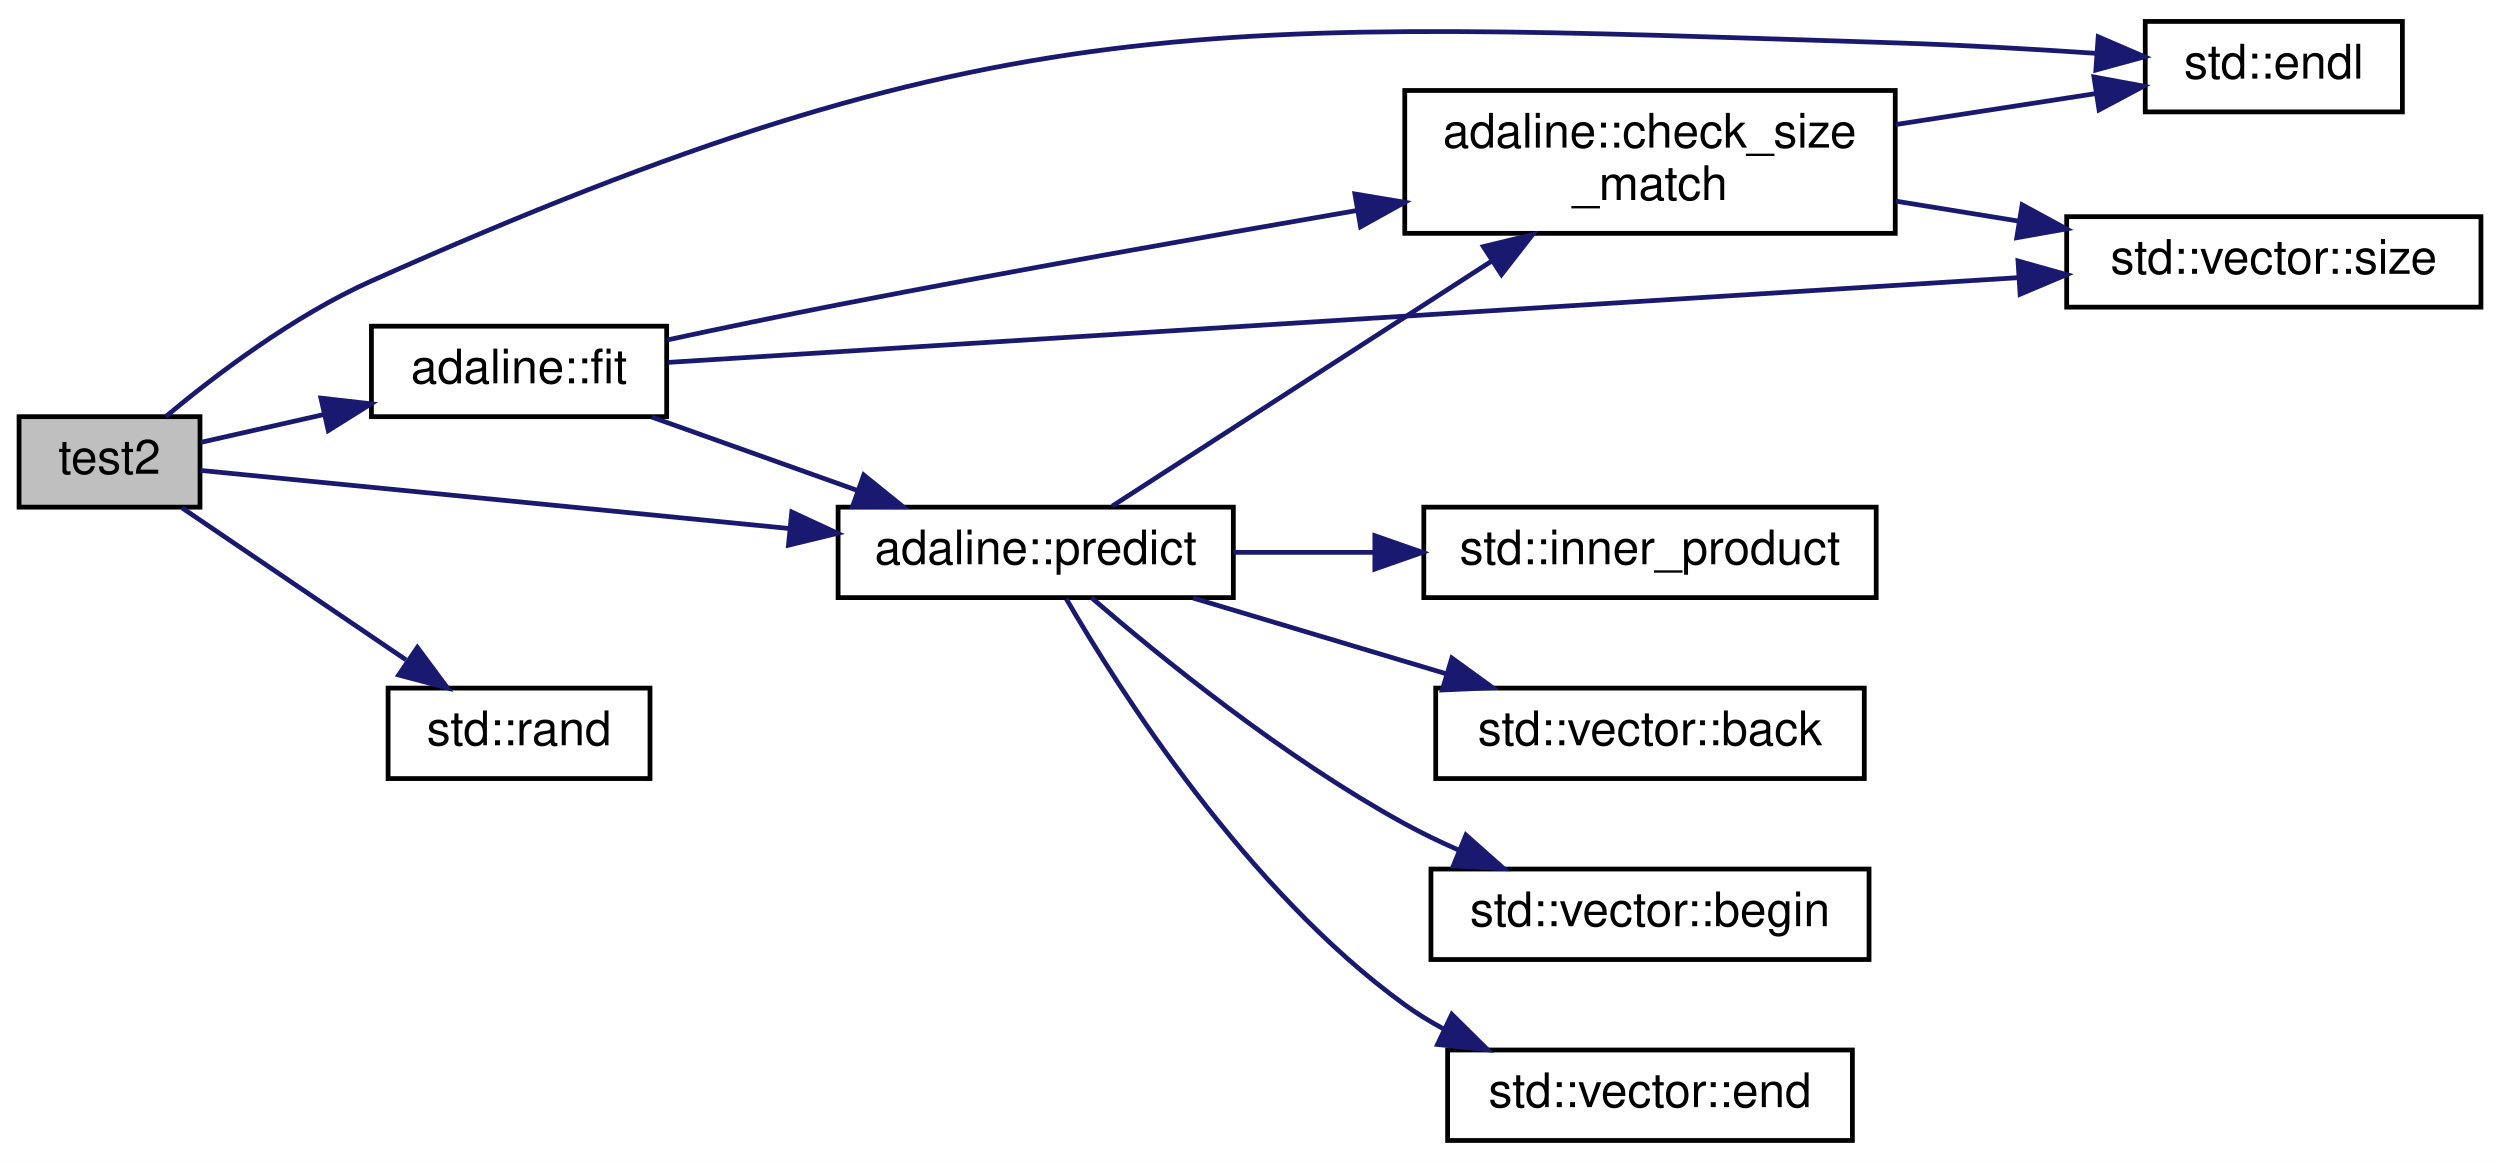
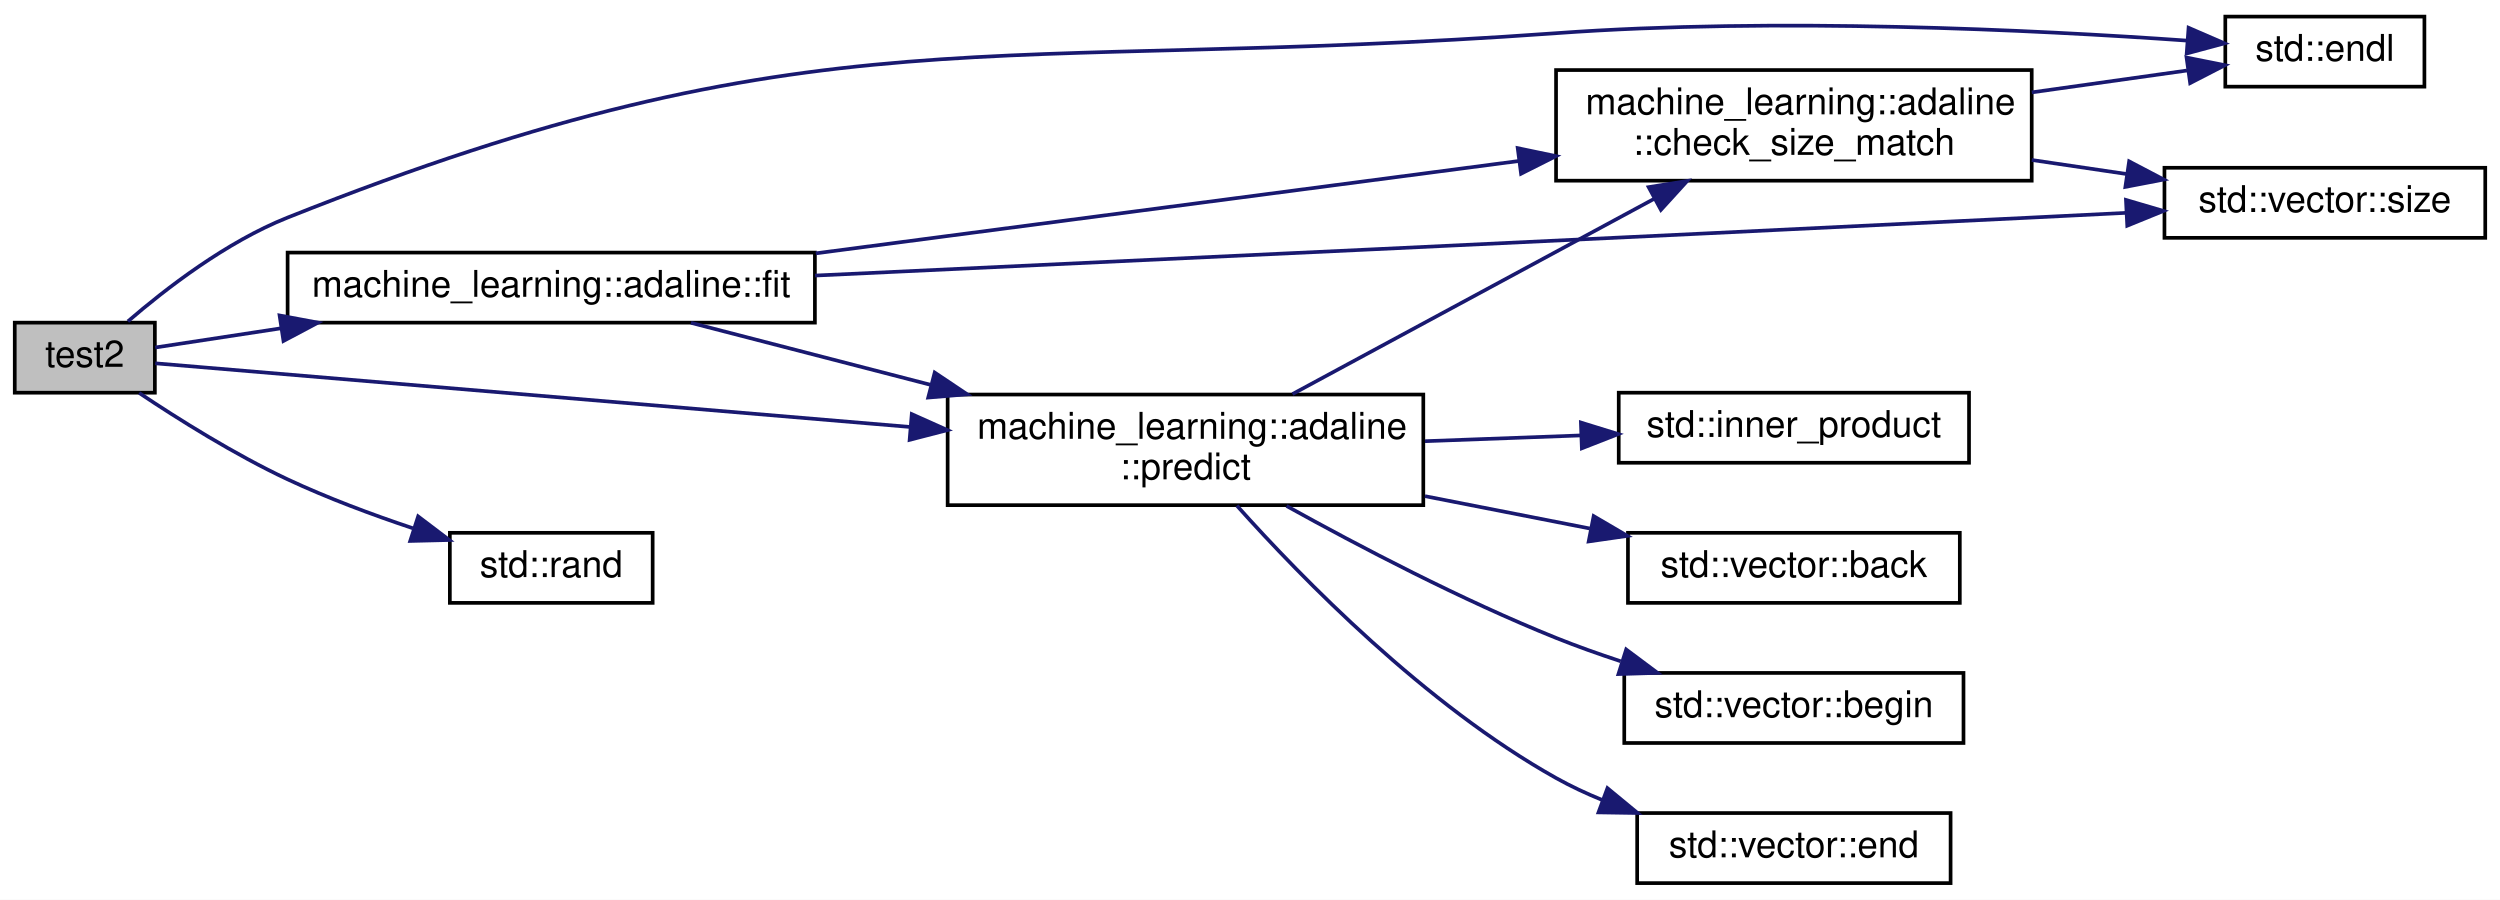
- <svg xmlns="http://www.w3.org/2000/svg" xmlns:xlink="http://www.w3.org/1999/xlink" width="525pt" height="244pt" viewBox="0.00 0.00 525.00 244.00">
+ <svg xmlns="http://www.w3.org/2000/svg" xmlns:xlink="http://www.w3.org/1999/xlink" width="678pt" height="244pt" viewBox="0.00 0.00 678.00 244.00">
  <g id="graph0" class="graph" transform="scale(1 1) rotate(0) translate(4 240)">
-     <polygon fill="white" stroke="transparent" points="-4,4 -4,-240 521,-240 521,4 -4,4" />
+     <polygon fill="white" stroke="transparent" points="-4,4 -4,-240 674,-240 674,4 -4,4" />
    <g id="node1" class="node">
      <g id="a_node1">
        <a xlink:title=" ">
          <polygon fill="#bfbfbf" stroke="black" points="0,-133.5 0,-152.5 38,-152.5 38,-133.5 0,-133.5" />
          <text text-anchor="middle" x="19" y="-140.5" font-family="Helvetica,sans-Serif" font-size="10.00">test2</text>
        </a>
      </g>
    </g>
    <g id="node2" class="node">
      <g id="a_node2">
        <a target="_parent" xlink:href="http://en.cppreference.com/w/cpp/io/manip/endl.html#" xlink:title=" ">
-           <polygon fill="white" stroke="black" points="446.5,-216.5 446.5,-235.5 500.5,-235.5 500.5,-216.5 446.5,-216.5" />
-           <text text-anchor="middle" x="473.5" y="-223.5" font-family="Helvetica,sans-Serif" font-size="10.00">std::endl</text>
+           <polygon fill="white" stroke="black" points="599.5,-216.5 599.5,-235.5 653.5,-235.5 653.5,-216.5 599.5,-216.5" />
+           <text text-anchor="middle" x="626.5" y="-223.5" font-family="Helvetica,sans-Serif" font-size="10.00">std::endl</text>
        </a>
      </g>
    </g>
    <g id="edge1" class="edge">
-       <path fill="none" stroke="midnightblue" d="M30.81,-152.53C41.19,-161.19 57.67,-173.71 74,-181 205.45,-239.67 250.12,-235.58 394,-231 407.79,-230.56 422.91,-229.69 436.18,-228.8" />
-       <polygon fill="midnightblue" stroke="midnightblue" points="436.62,-232.27 446.35,-228.08 436.13,-225.29 436.62,-232.27" />
+       <path fill="none" stroke="midnightblue" d="M30.68,-152.84C40.97,-161.72 57.38,-174.39 74,-181 217.54,-238.13 263.91,-219.86 418,-231 477.84,-235.33 547.62,-231.91 589.09,-228.99" />
+       <polygon fill="midnightblue" stroke="midnightblue" points="589.54,-232.47 599.26,-228.25 589.03,-225.49 589.54,-232.47" />
    </g>
    <g id="node3" class="node">
      <g id="a_node3">
-         <a xlink:href="../../d8/df2/classadaline.html#a333825d2cc10eb37b1a59c05bad3f48d" target="_top" xlink:title=" ">
-           <polygon fill="white" stroke="black" points="74,-152.5 74,-171.5 136,-171.5 136,-152.5 74,-152.5" />
-           <text text-anchor="middle" x="105" y="-159.5" font-family="Helvetica,sans-Serif" font-size="10.00">adaline::fit</text>
+         <a xlink:href="../../d6/d30/classmachine__learning_1_1adaline.html#a74e3c6c037b67895014414c5d75465e5" target="_top" xlink:title=" ">
+           <polygon fill="white" stroke="black" points="74,-152.5 74,-171.5 217,-171.5 217,-152.5 74,-152.5" />
+           <text text-anchor="middle" x="145.5" y="-159.5" font-family="Helvetica,sans-Serif" font-size="10.00">machine_learning::adaline::fit</text>
        </a>
      </g>
    </g>
    <g id="edge2" class="edge">
-       <path fill="none" stroke="midnightblue" d="M38.23,-147.12C45.8,-148.84 54.91,-150.9 63.9,-152.93" />
-       <polygon fill="midnightblue" stroke="midnightblue" points="63.39,-156.4 73.92,-155.2 64.94,-149.58 63.39,-156.4" />
+       <path fill="none" stroke="midnightblue" d="M38.1,-145.76C47.42,-147.18 59.44,-149.02 72.05,-150.94" />
+       <polygon fill="midnightblue" stroke="midnightblue" points="71.82,-154.45 82.24,-152.5 72.88,-147.53 71.82,-154.45" />
    </g>
    <g id="node6" class="node">
      <g id="a_node6">
-         <a xlink:href="../../d8/df2/classadaline.html#a393c644e145bce30adb734e63c8f84c2" target="_top" xlink:title=" ">
-           <polygon fill="white" stroke="black" points="172,-114.5 172,-133.5 255,-133.5 255,-114.5 172,-114.5" />
-           <text text-anchor="middle" x="213.5" y="-121.5" font-family="Helvetica,sans-Serif" font-size="10.00">adaline::predict</text>
+         <a xlink:href="../../d6/d30/classmachine__learning_1_1adaline.html#ab11242d9ad5b03a75911e29b04f78fd3" target="_top" xlink:title=" ">
+           <polygon fill="white" stroke="black" points="253,-103 253,-133 382,-133 382,-103 253,-103" />
+           <text text-anchor="start" x="261" y="-121" font-family="Helvetica,sans-Serif" font-size="10.00">machine_learning::adaline</text>
+           <text text-anchor="middle" x="317.5" y="-110" font-family="Helvetica,sans-Serif" font-size="10.00">::predict</text>
        </a>
      </g>
    </g>
    <g id="edge13" class="edge">
-       <path fill="none" stroke="midnightblue" d="M38.11,-141.21C66.15,-138.44 121.09,-133.02 161.85,-129" />
-       <polygon fill="midnightblue" stroke="midnightblue" points="162.27,-132.47 171.88,-128.01 161.58,-125.51 162.27,-132.47" />
+       <path fill="none" stroke="midnightblue" d="M38.1,-141.47C77.81,-138.13 174.44,-129.98 242.67,-124.22" />
+       <polygon fill="midnightblue" stroke="midnightblue" points="243.27,-127.69 252.94,-123.36 242.69,-120.71 243.27,-127.69" />
    </g>
    <g id="node11" class="node">
      <g id="a_node11">
        <a target="_parent" xlink:href="http://en.cppreference.com/w/cpp/numeric/random/rand.html#" xlink:title=" ">
-           <polygon fill="white" stroke="black" points="77.5,-76.5 77.5,-95.5 132.5,-95.5 132.5,-76.5 77.5,-76.5" />
-           <text text-anchor="middle" x="105" y="-83.5" font-family="Helvetica,sans-Serif" font-size="10.00">std::rand</text>
+           <polygon fill="white" stroke="black" points="118,-76.5 118,-95.5 173,-95.5 173,-76.5 118,-76.5" />
+           <text text-anchor="middle" x="145.5" y="-83.5" font-family="Helvetica,sans-Serif" font-size="10.00">std::rand</text>
        </a>
      </g>
    </g>
    <g id="edge14" class="edge">
-       <path fill="none" stroke="midnightblue" d="M34.25,-133.33C47.12,-124.6 66.28,-111.6 81.26,-101.43" />
-       <polygon fill="midnightblue" stroke="midnightblue" points="83.65,-104.04 89.96,-95.53 79.72,-98.25 83.65,-104.04" />
+       <path fill="none" stroke="midnightblue" d="M33.74,-133.43C44.38,-126.32 59.67,-116.72 74,-110 84.76,-104.96 96.87,-100.44 107.99,-96.73" />
+       <polygon fill="midnightblue" stroke="midnightblue" points="109.4,-99.95 117.84,-93.55 107.25,-93.29 109.4,-99.95" />
    </g>
    <g id="node4" class="node">
      <g id="a_node4">
-         <a xlink:href="../../d8/df2/classadaline.html#acffd34f96651856d625ee5ec7f73eba1" target="_top" xlink:title=" ">
-           <polygon fill="white" stroke="black" points="291,-191 291,-221 394,-221 394,-191 291,-191" />
-           <text text-anchor="start" x="299" y="-209" font-family="Helvetica,sans-Serif" font-size="10.00">adaline::check_size</text>
-           <text text-anchor="middle" x="342.5" y="-198" font-family="Helvetica,sans-Serif" font-size="10.00">_match</text>
+         <a xlink:href="../../d6/d30/classmachine__learning_1_1adaline.html#ac8a9c2aaaa63b0f27ea176857e1e7d56" target="_top" xlink:title=" ">
+           <polygon fill="white" stroke="black" points="418,-191 418,-221 547,-221 547,-191 418,-191" />
+           <text text-anchor="start" x="426" y="-209" font-family="Helvetica,sans-Serif" font-size="10.00">machine_learning::adaline</text>
+           <text text-anchor="middle" x="482.5" y="-198" font-family="Helvetica,sans-Serif" font-size="10.00">::check_size_match</text>
        </a>
      </g>
    </g>
    <g id="edge3" class="edge">
-       <path fill="none" stroke="midnightblue" d="M136.18,-168.63C147.41,-171.03 160.27,-173.72 172,-176 208,-183 248.43,-190.18 280.78,-195.77" />
-       <polygon fill="midnightblue" stroke="midnightblue" points="280.53,-199.27 290.98,-197.52 281.72,-192.38 280.53,-199.27" />
+       <path fill="none" stroke="midnightblue" d="M217.25,-171.3C229.18,-172.87 241.44,-174.48 253,-176 304.82,-182.81 363.24,-190.48 408.05,-196.36" />
+       <polygon fill="midnightblue" stroke="midnightblue" points="407.6,-199.83 417.97,-197.66 408.51,-192.89 407.6,-199.83" />
    </g>
    <g id="node5" class="node">
      <g id="a_node5">
        <a target="_parent" xlink:href="http://en.cppreference.com/w/cpp/container/vector/size.html#" xlink:title=" ">
-           <polygon fill="white" stroke="black" points="430,-175.5 430,-194.5 517,-194.5 517,-175.5 430,-175.5" />
-           <text text-anchor="middle" x="473.5" y="-182.5" font-family="Helvetica,sans-Serif" font-size="10.00">std::vector::size</text>
+           <polygon fill="white" stroke="black" points="583,-175.5 583,-194.5 670,-194.5 670,-175.5 583,-175.5" />
+           <text text-anchor="middle" x="626.5" y="-182.5" font-family="Helvetica,sans-Serif" font-size="10.00">std::vector::size</text>
        </a>
      </g>
    </g>
    <g id="edge12" class="edge">
-       <path fill="none" stroke="midnightblue" d="M136.3,-163.9C198.67,-167.82 342.06,-176.81 419.9,-181.7" />
-       <polygon fill="midnightblue" stroke="midnightblue" points="419.78,-185.2 429.98,-182.33 420.22,-178.21 419.78,-185.2" />
+       <path fill="none" stroke="midnightblue" d="M217.04,-165.27C297.05,-169 431.41,-175.31 547,-181 555.24,-181.41 563.96,-181.84 572.48,-182.27" />
+       <polygon fill="midnightblue" stroke="midnightblue" points="572.56,-185.78 582.72,-182.79 572.91,-178.79 572.56,-185.78" />
    </g>
    <g id="edge6" class="edge">
-       <path fill="none" stroke="midnightblue" d="M132.87,-152.41C145.99,-147.73 161.97,-142.03 176.15,-136.97" />
-       <polygon fill="midnightblue" stroke="midnightblue" points="177.39,-140.24 185.63,-133.59 175.04,-133.65 177.39,-140.24" />
+       <path fill="none" stroke="midnightblue" d="M183.39,-152.45C202.44,-147.52 226.31,-141.34 248.55,-135.59" />
+       <polygon fill="midnightblue" stroke="midnightblue" points="249.49,-138.96 258.29,-133.07 247.73,-132.18 249.49,-138.96" />
    </g>
    <g id="edge4" class="edge">
-       <path fill="none" stroke="midnightblue" d="M394.11,-213.85C408.15,-216.02 423.11,-218.34 436.15,-220.36" />
-       <polygon fill="midnightblue" stroke="midnightblue" points="435.73,-223.84 446.15,-221.91 436.8,-216.92 435.73,-223.84" />
+       <path fill="none" stroke="midnightblue" d="M547.02,-214.95C561.45,-216.98 576.29,-219.07 589.12,-220.88" />
+       <polygon fill="midnightblue" stroke="midnightblue" points="588.99,-224.39 599.39,-222.32 589.97,-217.46 588.99,-224.39" />
    </g>
    <g id="edge5" class="edge">
-       <path fill="none" stroke="midnightblue" d="M394.11,-197.76C402.64,-196.37 411.5,-194.93 420.07,-193.54" />
-       <polygon fill="midnightblue" stroke="midnightblue" points="420.65,-196.99 429.95,-191.93 419.52,-190.08 420.65,-196.99" />
+       <path fill="none" stroke="midnightblue" d="M547.02,-196.61C555.63,-195.33 564.39,-194.04 572.78,-192.8" />
+       <polygon fill="midnightblue" stroke="midnightblue" points="573.42,-196.24 582.81,-191.31 572.4,-189.31 573.42,-196.24" />
    </g>
    <g id="edge9" class="edge">
-       <path fill="none" stroke="midnightblue" d="M229.57,-133.73C249.08,-146.33 283.62,-168.63 309.18,-185.13" />
-       <polygon fill="midnightblue" stroke="midnightblue" points="307.51,-188.22 317.81,-190.71 311.31,-182.34 307.51,-188.22" />
+       <path fill="none" stroke="midnightblue" d="M346.52,-133.13C373.66,-147.78 414.96,-170.08 444.73,-186.15" />
+       <polygon fill="midnightblue" stroke="midnightblue" points="443.11,-189.25 453.57,-190.92 446.44,-183.09 443.11,-189.25" />
    </g>
    <g id="node7" class="node">
      <g id="a_node7">
        <a target="_parent" xlink:href="http://en.cppreference.com/w/cpp/container/vector/back.html#" xlink:title=" ">
-           <polygon fill="white" stroke="black" points="297.5,-76.5 297.5,-95.5 387.5,-95.5 387.5,-76.5 297.5,-76.5" />
-           <text text-anchor="middle" x="342.5" y="-83.5" font-family="Helvetica,sans-Serif" font-size="10.00">std::vector::back</text>
+           <polygon fill="white" stroke="black" points="437.5,-76.5 437.5,-95.5 527.5,-95.5 527.5,-76.5 437.5,-76.5" />
+           <text text-anchor="middle" x="482.5" y="-83.5" font-family="Helvetica,sans-Serif" font-size="10.00">std::vector::back</text>
        </a>
      </g>
    </g>
    <g id="edge7" class="edge">
-       <path fill="none" stroke="midnightblue" d="M246.55,-114.41C262.64,-109.6 282.34,-103.7 299.62,-98.53" />
-       <polygon fill="midnightblue" stroke="midnightblue" points="300.89,-101.81 309.46,-95.59 298.88,-95.1 300.89,-101.81" />
+       <path fill="none" stroke="midnightblue" d="M382.45,-105.44C397.24,-102.54 412.83,-99.48 427.16,-96.67" />
+       <polygon fill="midnightblue" stroke="midnightblue" points="428.2,-100.03 437.34,-94.67 426.85,-93.16 428.2,-100.03" />
    </g>
    <g id="node8" class="node">
      <g id="a_node8">
        <a target="_parent" xlink:href="http://en.cppreference.com/w/cpp/container/vector/begin.html#" xlink:title=" ">
-           <polygon fill="white" stroke="black" points="296.5,-38.5 296.5,-57.5 388.5,-57.5 388.5,-38.5 296.5,-38.5" />
-           <text text-anchor="middle" x="342.5" y="-45.5" font-family="Helvetica,sans-Serif" font-size="10.00">std::vector::begin</text>
+           <polygon fill="white" stroke="black" points="436.5,-38.5 436.5,-57.5 528.5,-57.5 528.5,-38.5 436.5,-38.5" />
+           <text text-anchor="middle" x="482.5" y="-45.5" font-family="Helvetica,sans-Serif" font-size="10.00">std::vector::begin</text>
        </a>
      </g>
    </g>
    <g id="edge8" class="edge">
-       <path fill="none" stroke="midnightblue" d="M225.23,-114.46C239.46,-102.19 265.71,-80.82 291,-67 294.55,-65.06 298.34,-63.23 302.19,-61.54" />
-       <polygon fill="midnightblue" stroke="midnightblue" points="303.85,-64.64 311.77,-57.6 301.19,-58.16 303.85,-64.64" />
+       <path fill="none" stroke="midnightblue" d="M344.91,-102.78C364.61,-91.85 392.42,-77.28 418,-67 423.61,-64.75 429.59,-62.62 435.55,-60.66" />
+       <polygon fill="midnightblue" stroke="midnightblue" points="437.02,-63.86 445.51,-57.52 434.92,-57.19 437.02,-63.86" />
    </g>
    <g id="node9" class="node">
      <g id="a_node9">
        <a target="_parent" xlink:href="http://en.cppreference.com/w/cpp/container/vector/end.html#" xlink:title=" ">
-           <polygon fill="white" stroke="black" points="300,-0.5 300,-19.5 385,-19.5 385,-0.5 300,-0.5" />
-           <text text-anchor="middle" x="342.5" y="-7.5" font-family="Helvetica,sans-Serif" font-size="10.00">std::vector::end</text>
+           <polygon fill="white" stroke="black" points="440,-0.5 440,-19.5 525,-19.5 525,-0.5 440,-0.5" />
+           <text text-anchor="middle" x="482.5" y="-7.5" font-family="Helvetica,sans-Serif" font-size="10.00">std::vector::end</text>
        </a>
      </g>
    </g>
    <g id="edge10" class="edge">
-       <path fill="none" stroke="midnightblue" d="M219.93,-114.22C230.95,-95.22 257.72,-53.08 291,-29 293.54,-27.16 296.27,-25.48 299.11,-23.95" />
-       <polygon fill="midnightblue" stroke="midnightblue" points="300.88,-26.99 308.41,-19.54 297.88,-20.66 300.88,-26.99" />
+       <path fill="none" stroke="midnightblue" d="M331.45,-102.86C349.11,-83.12 382.61,-48.81 418,-29 421.95,-26.79 426.18,-24.81 430.52,-23.04" />
+       <polygon fill="midnightblue" stroke="midnightblue" points="431.94,-26.25 440.11,-19.51 429.51,-19.68 431.94,-26.25" />
    </g>
    <g id="node10" class="node">
      <g id="a_node10">
        <a target="_parent" xlink:href="http://en.cppreference.com/w/cpp/algorithm/inner_product.html#" xlink:title=" ">
-           <polygon fill="white" stroke="black" points="295,-114.5 295,-133.5 390,-133.5 390,-114.5 295,-114.5" />
-           <text text-anchor="middle" x="342.5" y="-121.5" font-family="Helvetica,sans-Serif" font-size="10.00">std::inner_product</text>
+           <polygon fill="white" stroke="black" points="435,-114.5 435,-133.5 530,-133.5 530,-114.5 435,-114.5" />
+           <text text-anchor="middle" x="482.5" y="-121.5" font-family="Helvetica,sans-Serif" font-size="10.00">std::inner_product</text>
        </a>
      </g>
    </g>
    <g id="edge11" class="edge">
-       <path fill="none" stroke="midnightblue" d="M255.03,-124C264.41,-124 274.55,-124 284.49,-124" />
-       <polygon fill="midnightblue" stroke="midnightblue" points="284.72,-127.5 294.72,-124 284.72,-120.5 284.72,-127.5" />
+       <path fill="none" stroke="midnightblue" d="M382.45,-120.35C396.38,-120.87 411.03,-121.41 424.66,-121.91" />
+       <polygon fill="midnightblue" stroke="midnightblue" points="424.74,-125.41 434.86,-122.28 425,-118.42 424.74,-125.41" />
    </g>
  </g>
</svg>
